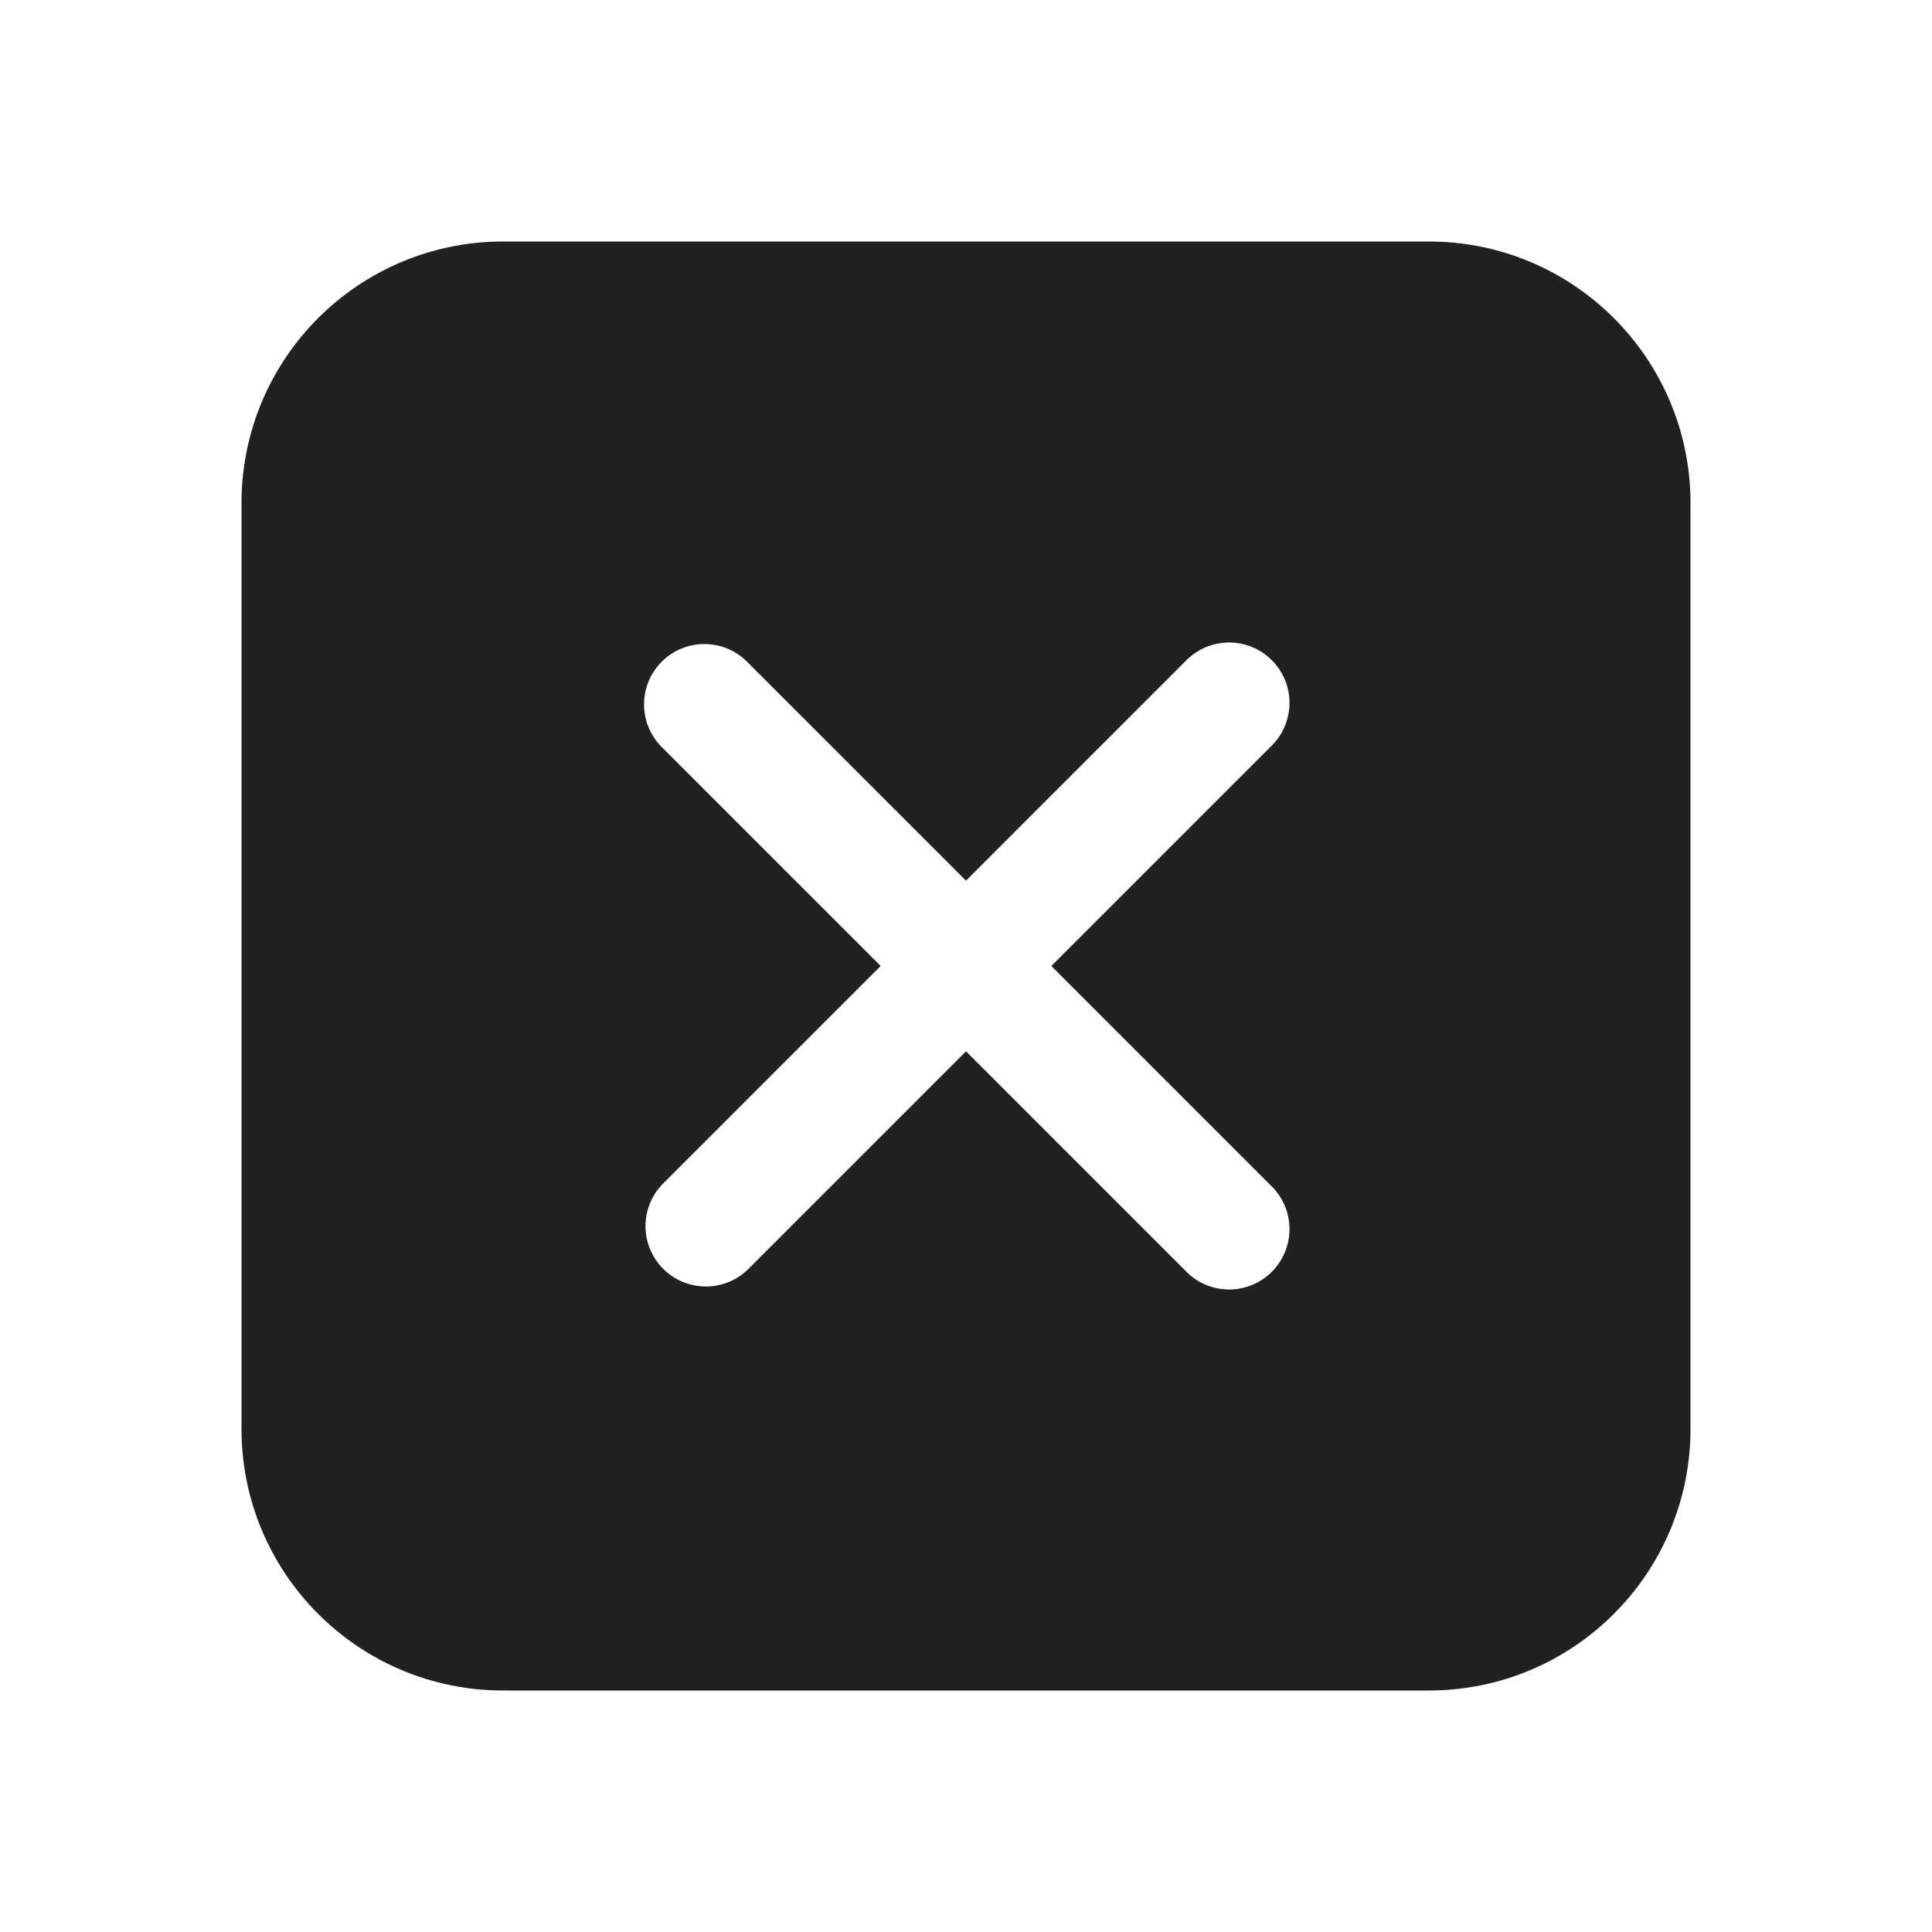
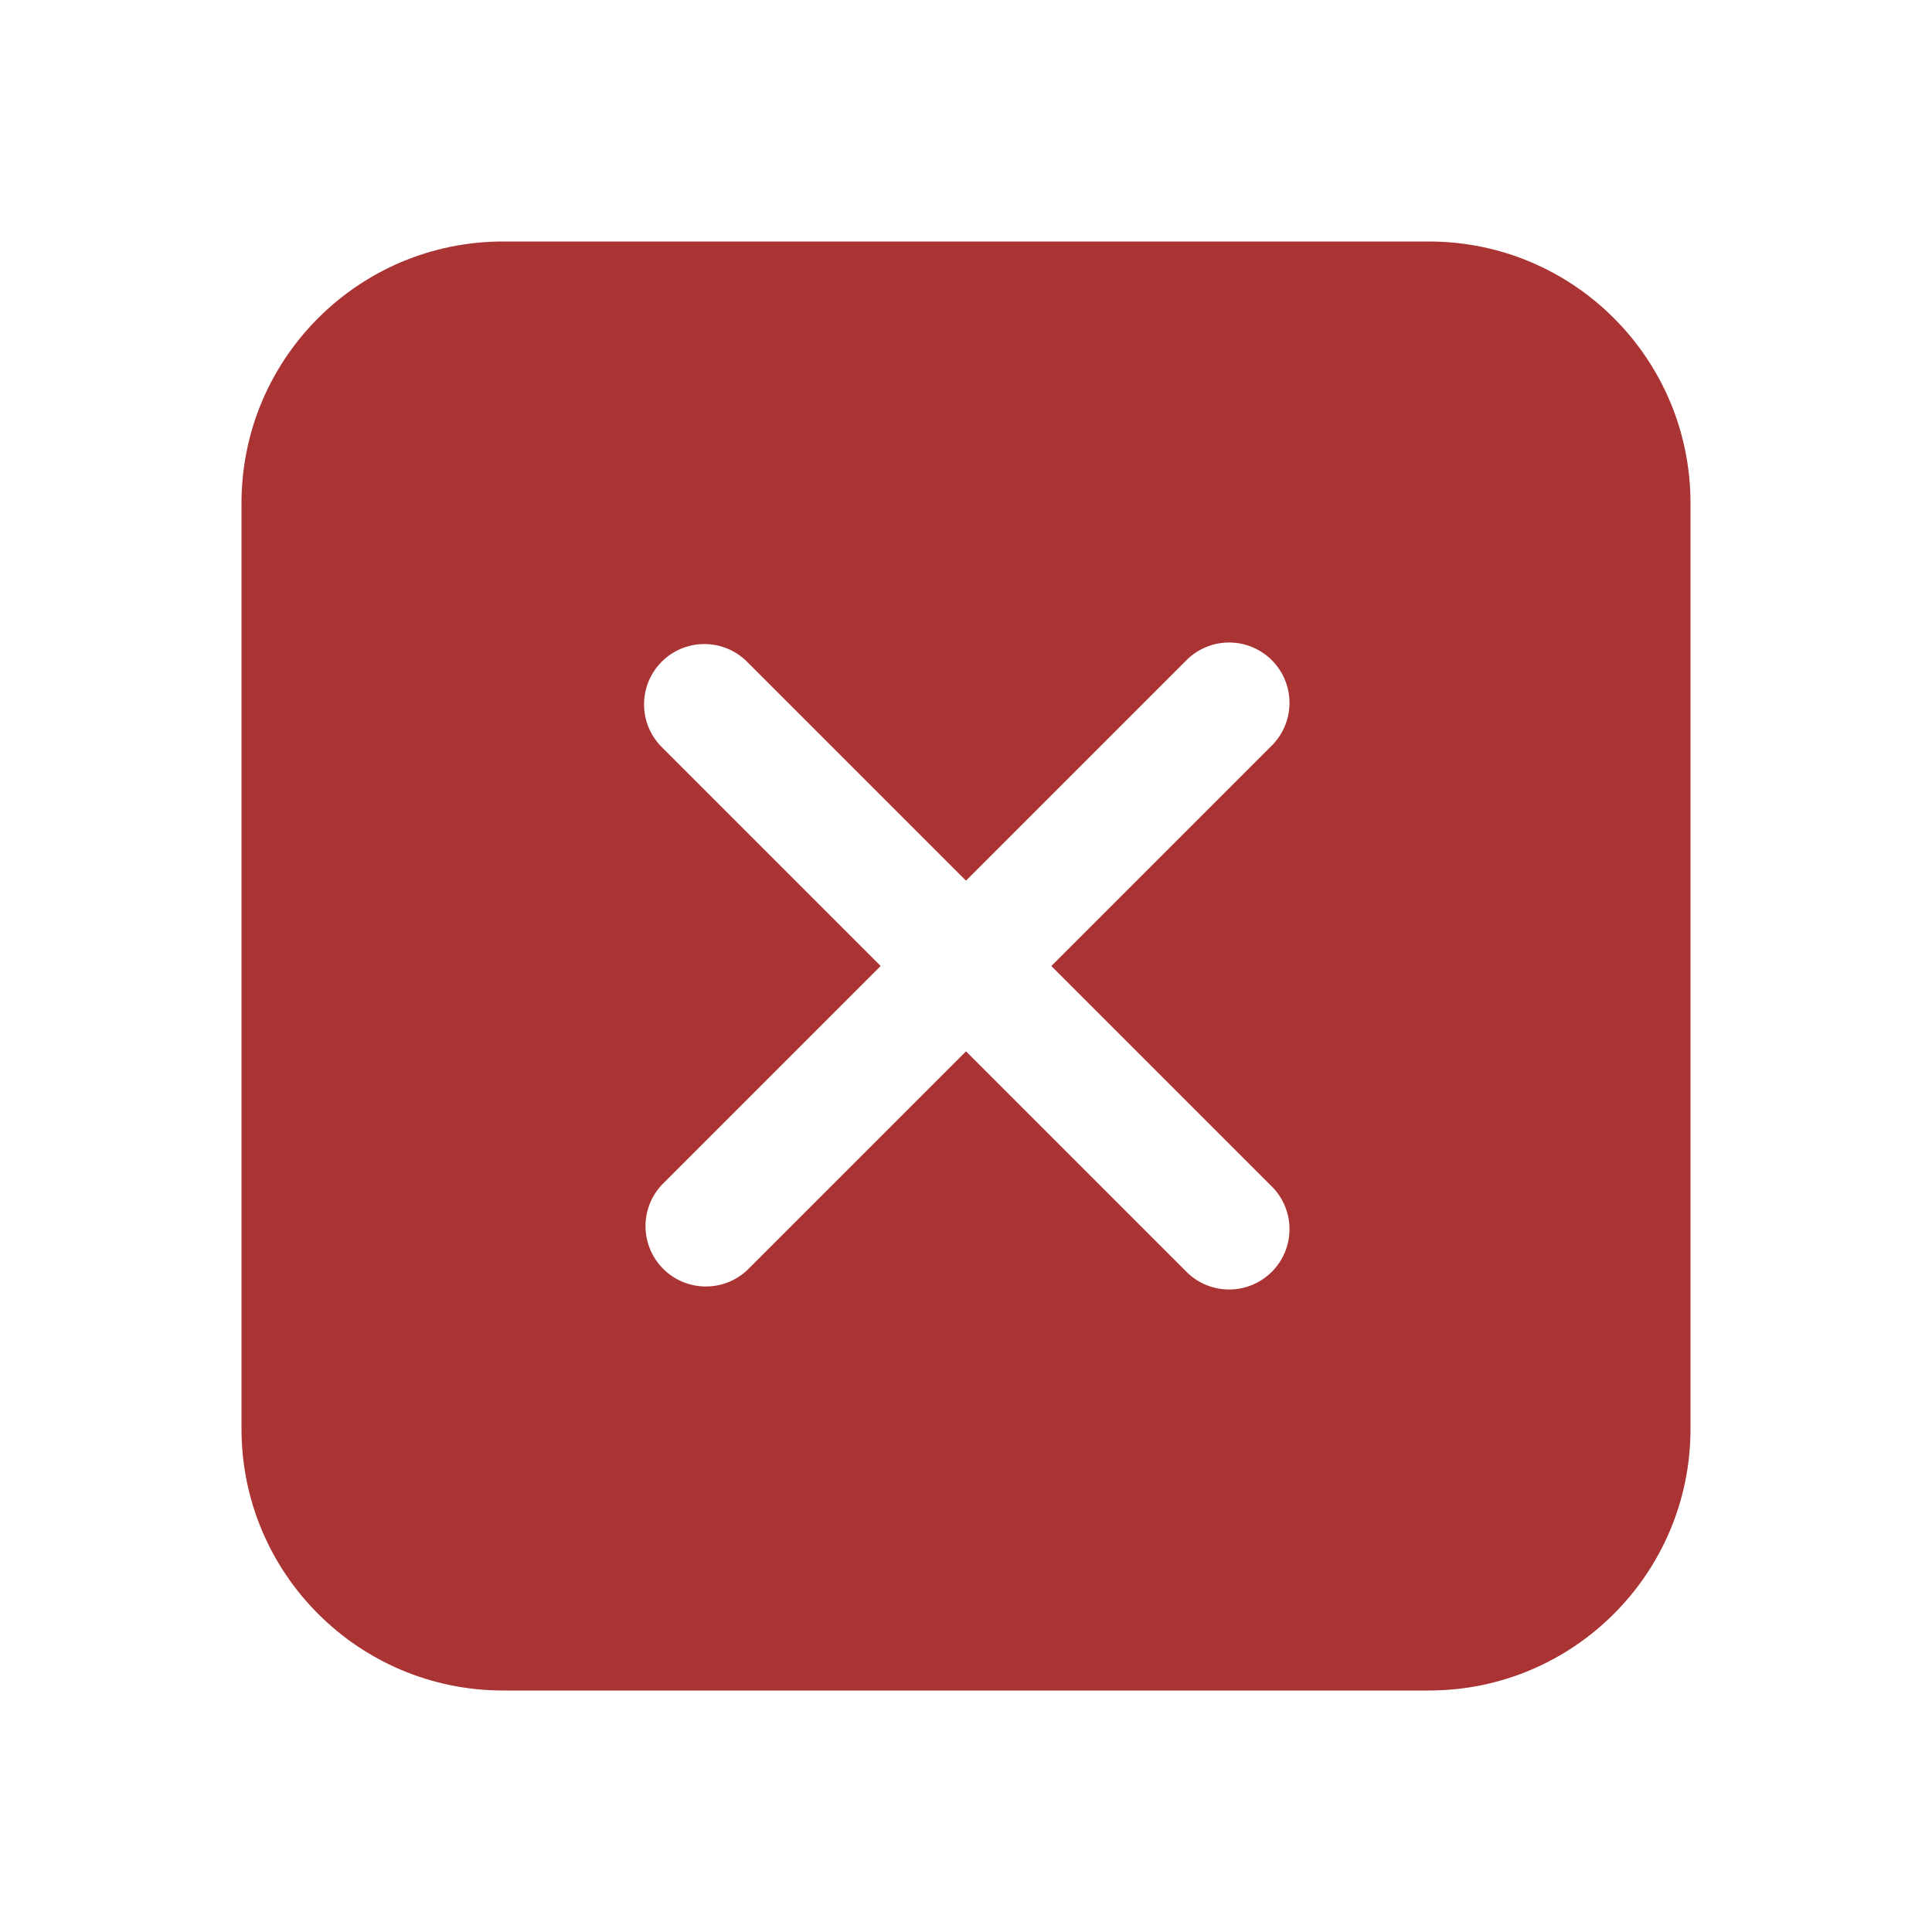
<svg xmlns="http://www.w3.org/2000/svg" width="24" height="24" fill="none" viewBox="0 0 24 24">
-   <path d="M6.25 3A3.25 3.25 0 0 0 3 6.25v11.5A3.25 3.25 0 0 0 6.25 21h11.5A3.25 3.25 0 0 0 21 17.75V6.25A3.25 3.25 0 0 0 17.75 3H6.25Zm1.97 5.22a.75.75 0 0 1 1.06 0L12 10.94l2.72-2.72a.75.75 0 1 1 1.06 1.06L13.06 12l2.72 2.72a.75.75 0 1 1-1.06 1.06L12 13.06l-2.72 2.72a.75.75 0 0 1-1.06-1.06L10.94 12 8.22 9.28a.75.75 0 0 1 0-1.06Z" fill="#212121" />
+   <path d="M6.25 3A3.25 3.25 0 0 0 3 6.25v11.5A3.25 3.25 0 0 0 6.25 21h11.5A3.25 3.25 0 0 0 21 17.75V6.25A3.25 3.25 0 0 0 17.75 3H6.25Zm1.97 5.22a.75.75 0 0 1 1.06 0L12 10.94l2.72-2.72a.75.75 0 1 1 1.06 1.06L13.06 12l2.72 2.72a.75.75 0 1 1-1.06 1.06L12 13.06l-2.72 2.72a.75.75 0 0 1-1.06-1.06L10.94 12 8.22 9.28a.75.75 0 0 1 0-1.06Z" fill="#aa3333" />
</svg>
